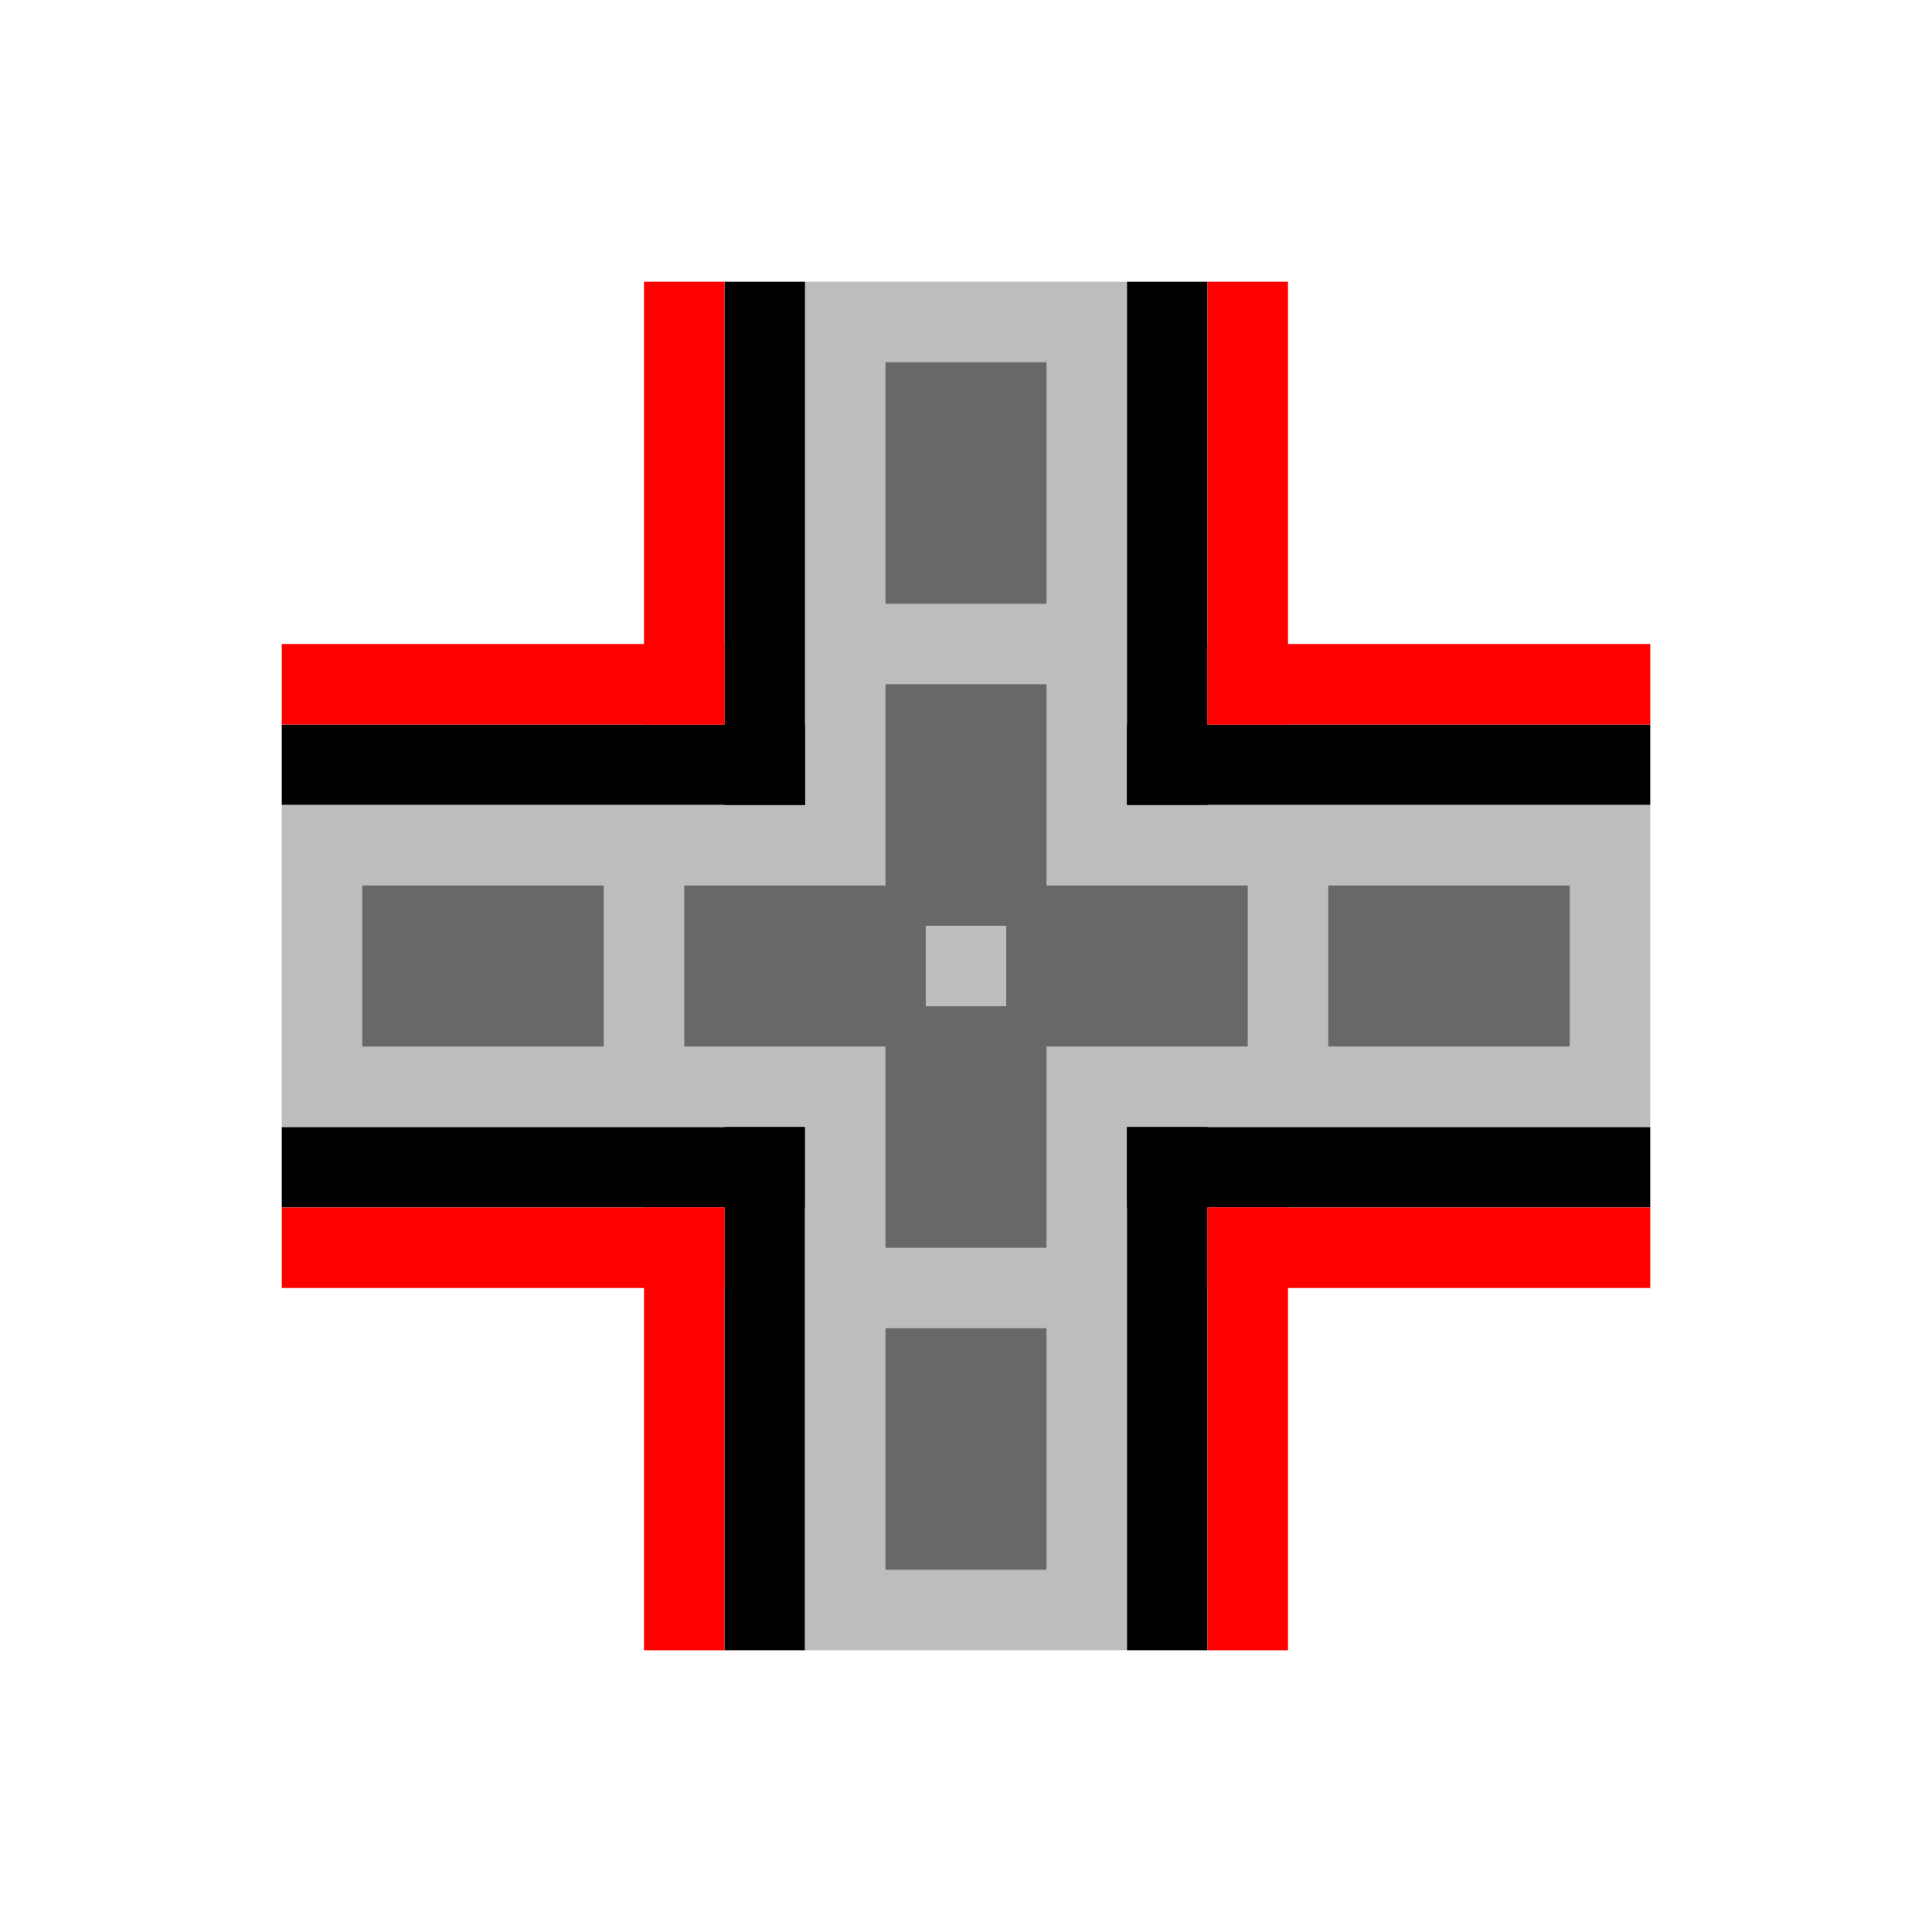
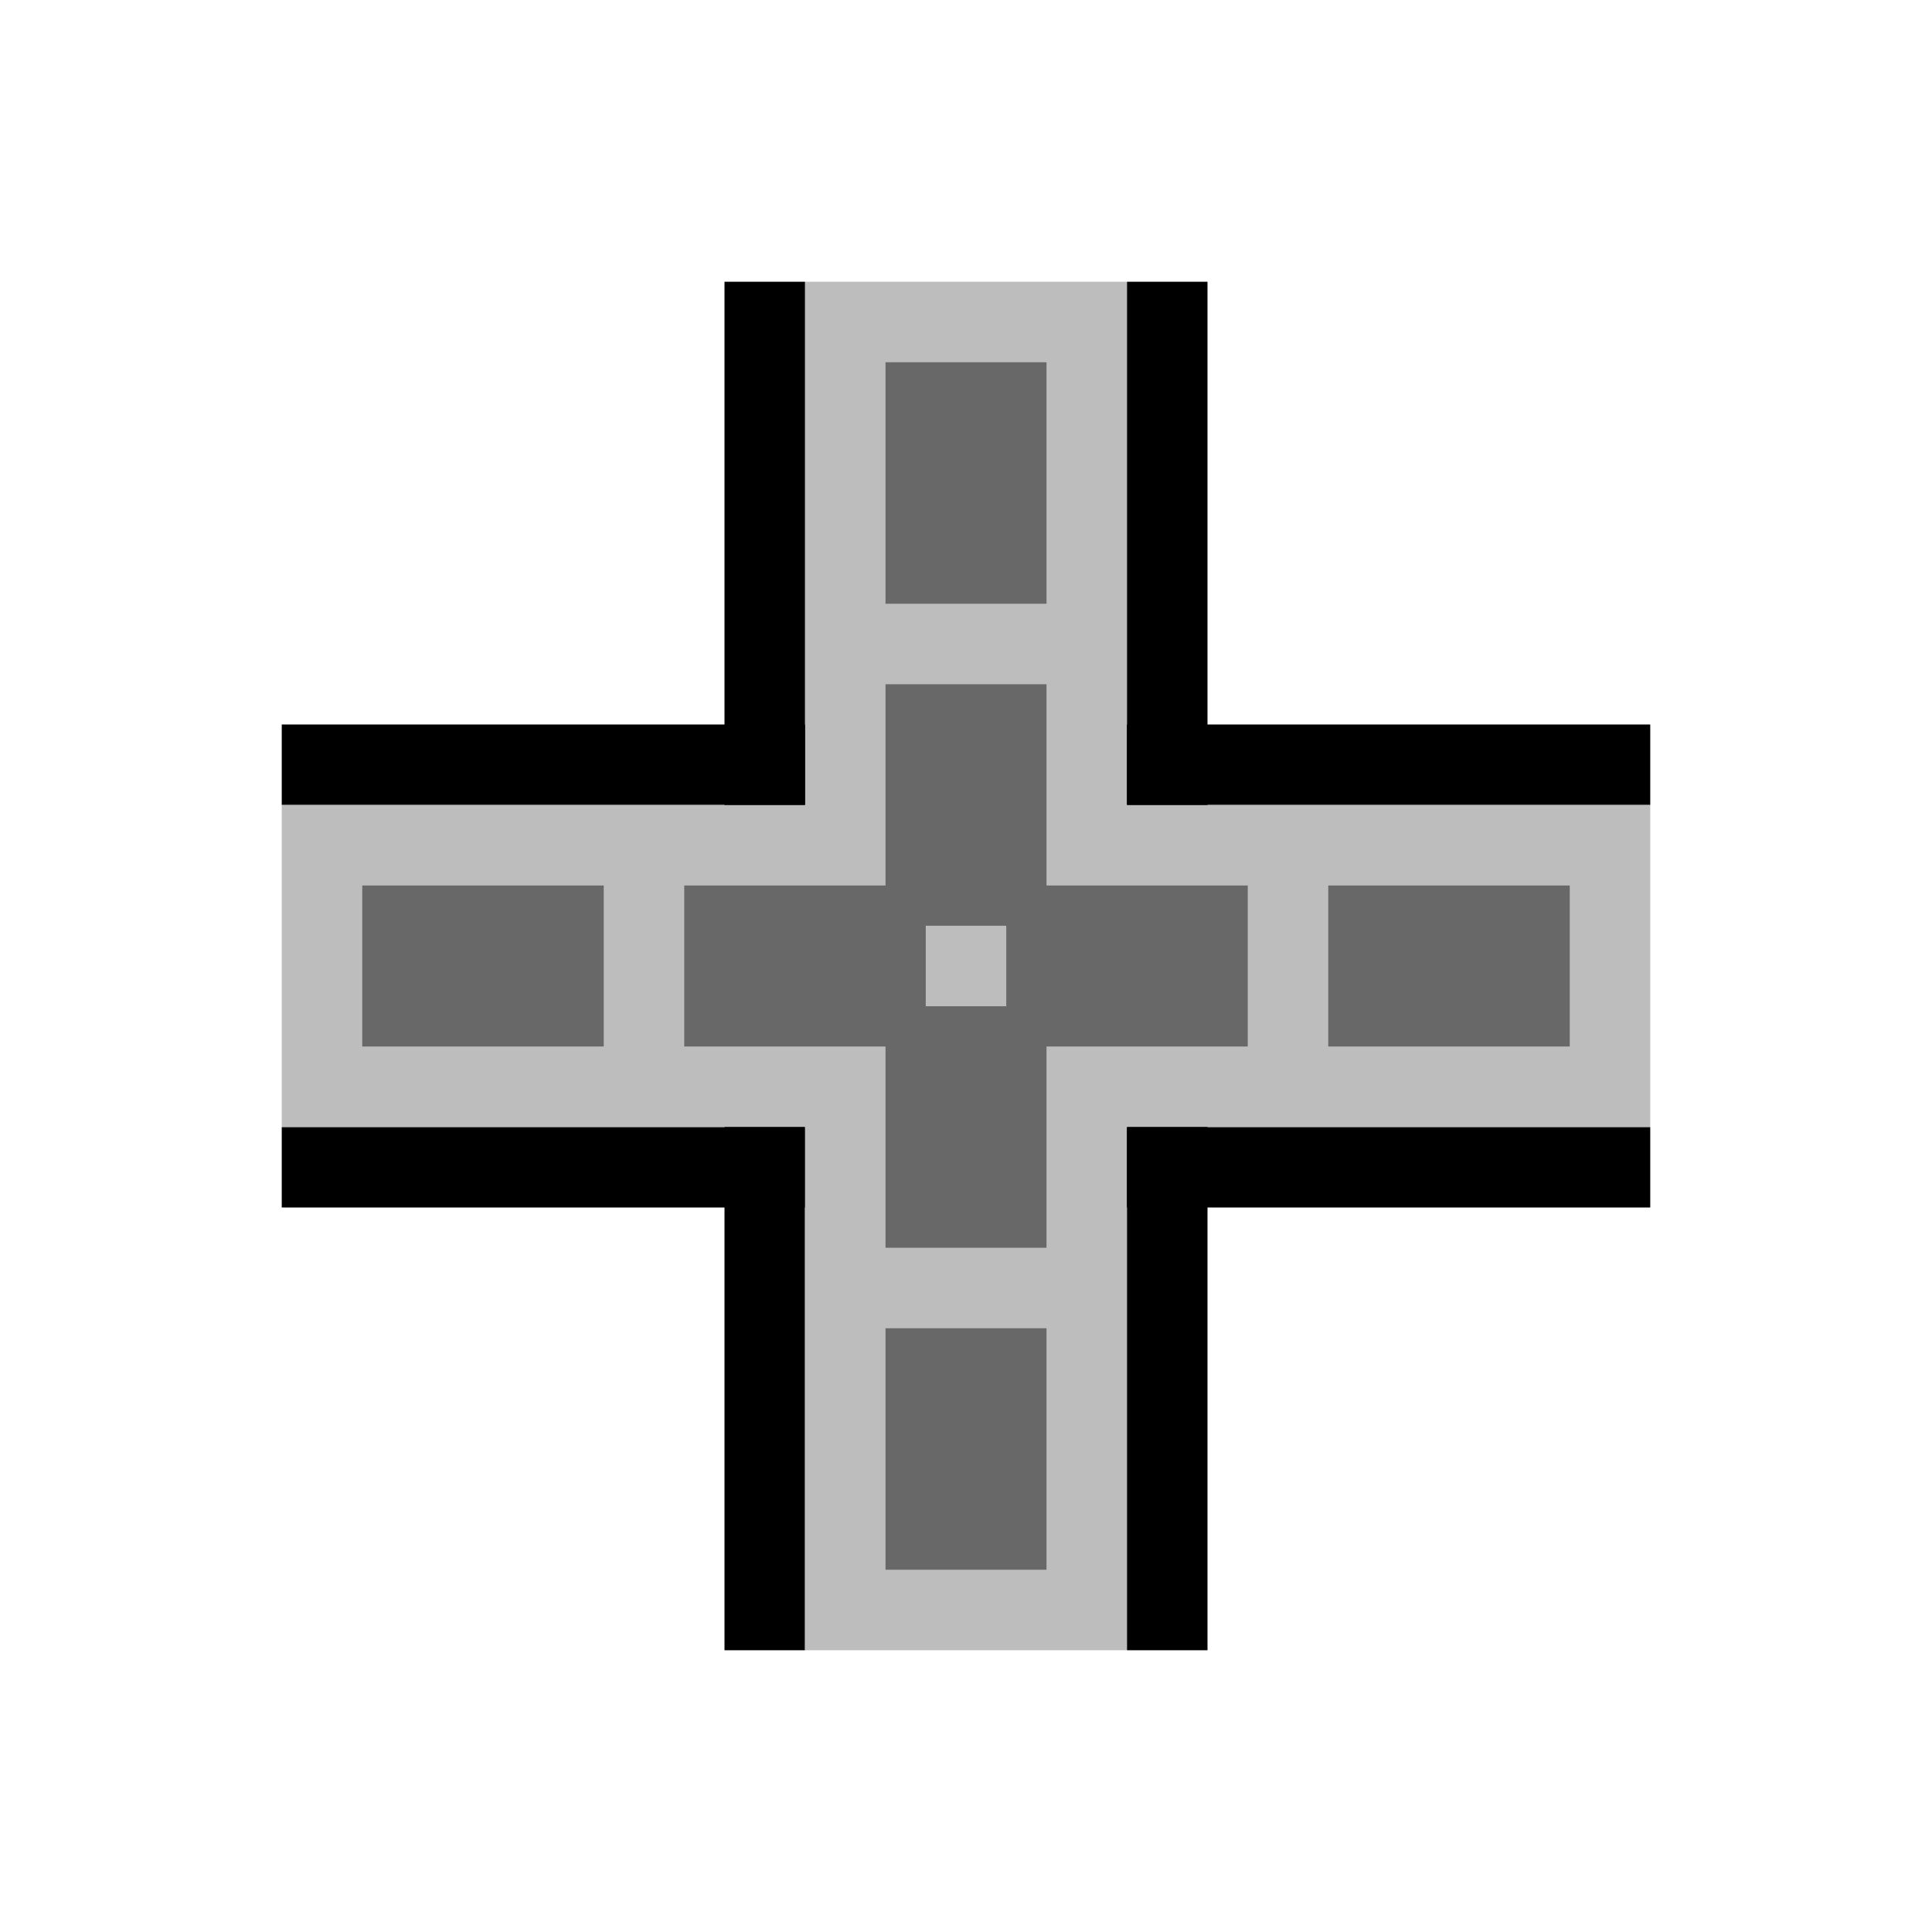
<svg xmlns="http://www.w3.org/2000/svg" width="48px" height="48px" viewBox="0 0 48 48" version="1.1">
  <g id="Tracks" stroke="none" stroke-width="1" fill="none" fill-rule="evenodd">
    <g id="Track_Straight_Cross">
      <polygon id="Border" fill="#000000" points="7 18 41 18 41 20 7 20" />
      <polygon id="Border" fill="#000000" points="7 28 41 28 41 30 7 30" />
      <polygon id="Track" fill="#BDBDBD" points="7 20 41 20 41 28 7 28" />
      <polygon id="Border" fill="#000000" transform="translate(19, 34.5) rotate(90) translate(-19, -34.5)" points="12.5 33.5 25.5 33.5 25.5 35.5 12.5 35.5" />
      <polygon id="Track" fill="#BDBDBD" transform="translate(24, 24) rotate(90) translate(-24, -24)" points="7 20 41 20 41 28 7 28" />
      <polygon id="Border" fill="#000000" transform="translate(29, 34.5) rotate(90) translate(-29, -34.5)" points="22.5 33.5 35.5 33.5 35.5 35.5 22.5 35.5" />
      <polygon id="Border" fill="#000000" transform="translate(29, 13.5) rotate(90) translate(-29, -13.5)" points="22.5 12.5 35.5 12.5 35.5 14.5 22.5 14.5" />
      <polygon id="Border" fill="#000000" transform="translate(19, 13.5) rotate(90) translate(-19, -13.5)" points="12.5 12.5 25.5 12.5 25.5 14.5 12.5 14.5" />
      <line x1="11" y1="24" x2="37" y2="24" id="Dashline" stroke="#686868" stroke-width="4" stroke-linecap="square" stroke-dasharray="2,6" />
      <line x1="24" y1="11" x2="24" y2="39" id="Dashline" stroke="#686868" stroke-width="4" stroke-linecap="square" stroke-dasharray="2,6" />
-       <polygon id="Occupied" fill="#FF0000" points="18 30 18 32 7 32 7 30" />
-       <polygon id="Occupied" fill="#FF0000" transform="translate(17, 35.5) rotate(90) translate(-17, -35.5)" points="22.5 34.5 22.5 36.5 11.5 36.5 11.5 34.5" />
-       <polygon id="Occupied" fill="#FF0000" transform="translate(31, 35.5) rotate(90) translate(-31, -35.5)" points="36.5 34.5 36.5 36.5 25.5 36.5 25.5 34.5" />
-       <polygon id="Occupied" fill="#FF0000" transform="translate(17, 12.5) rotate(90) translate(-17, -12.5)" points="22.5 11.5 22.5 13.5 11.5 13.5 11.5 11.5" />
-       <polygon id="Occupied" fill="#FF0000" transform="translate(31, 12.5) rotate(90) translate(-31, -12.5)" points="36.5 11.5 36.5 13.5 25.5 13.5 25.5 11.5" />
-       <polygon id="Occupied" fill="#FF0000" points="41 30 41 32 30 32 30 30" />
-       <polygon id="Occupied" fill="#FF0000" points="18 16 18 18 7 18 7 16" />
-       <polygon id="Occupied" fill="#FF0000" points="41 16 41 18 30 18 30 16" />
    </g>
  </g>
</svg>
